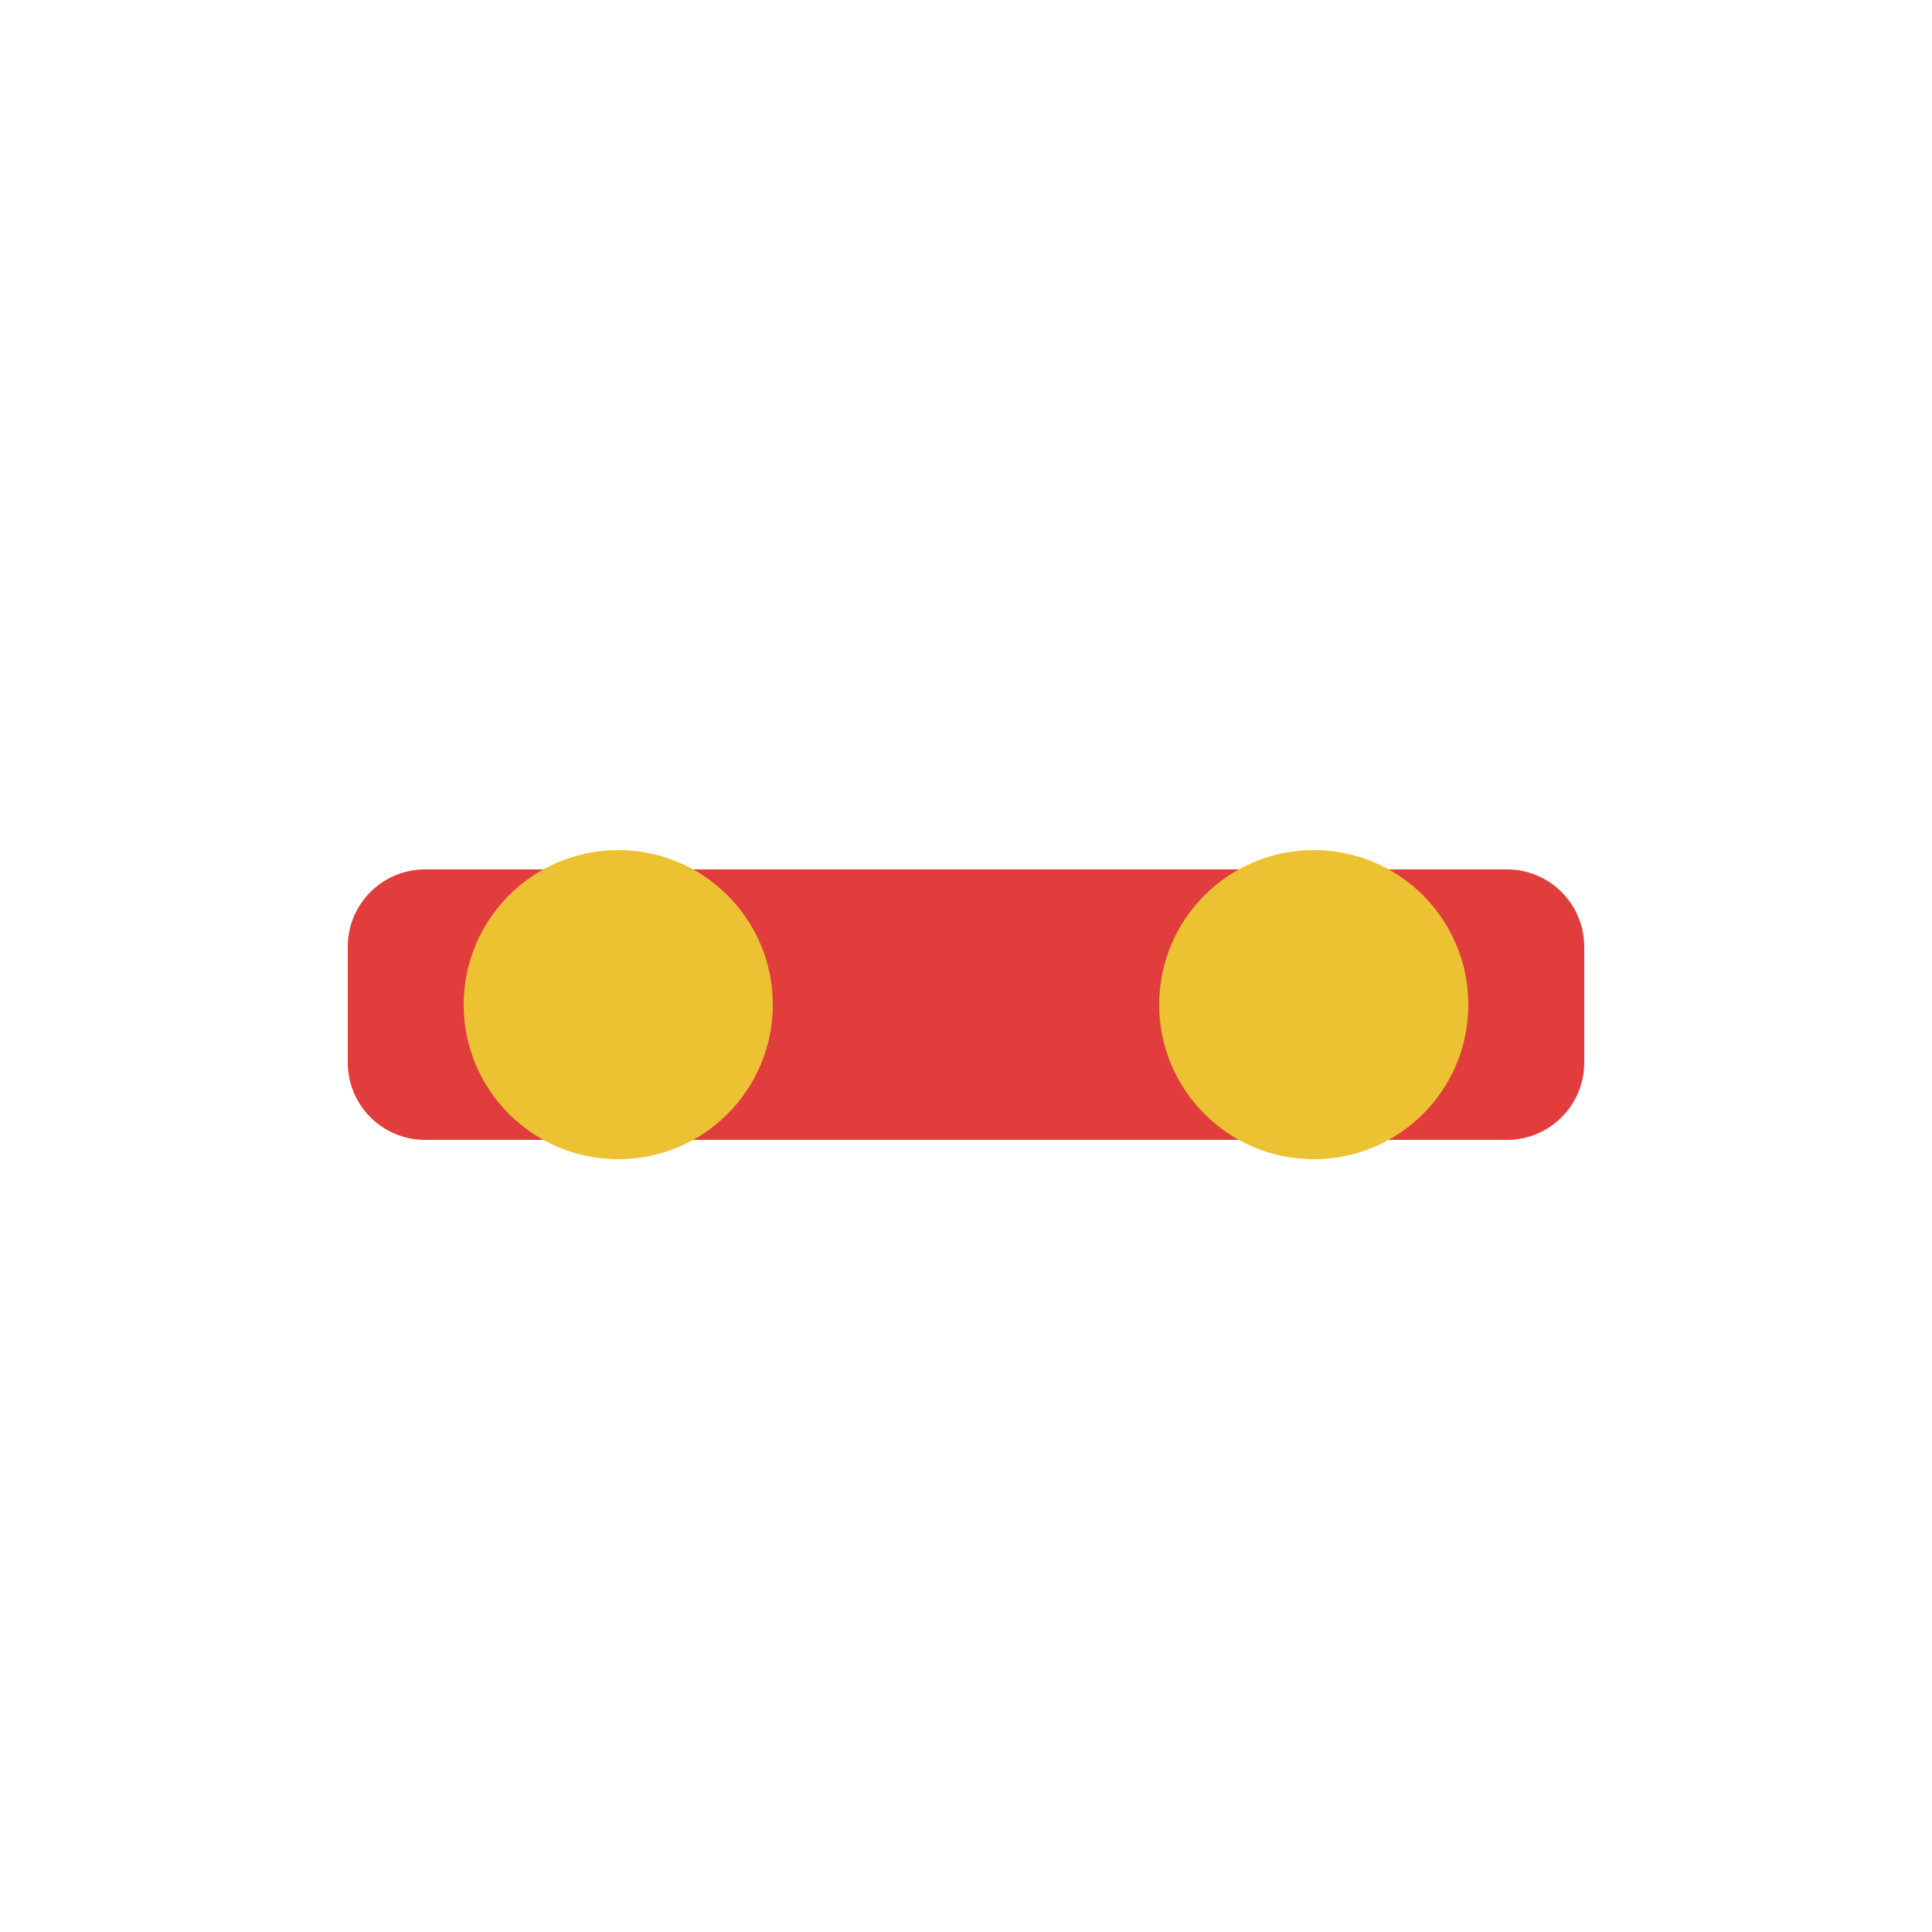
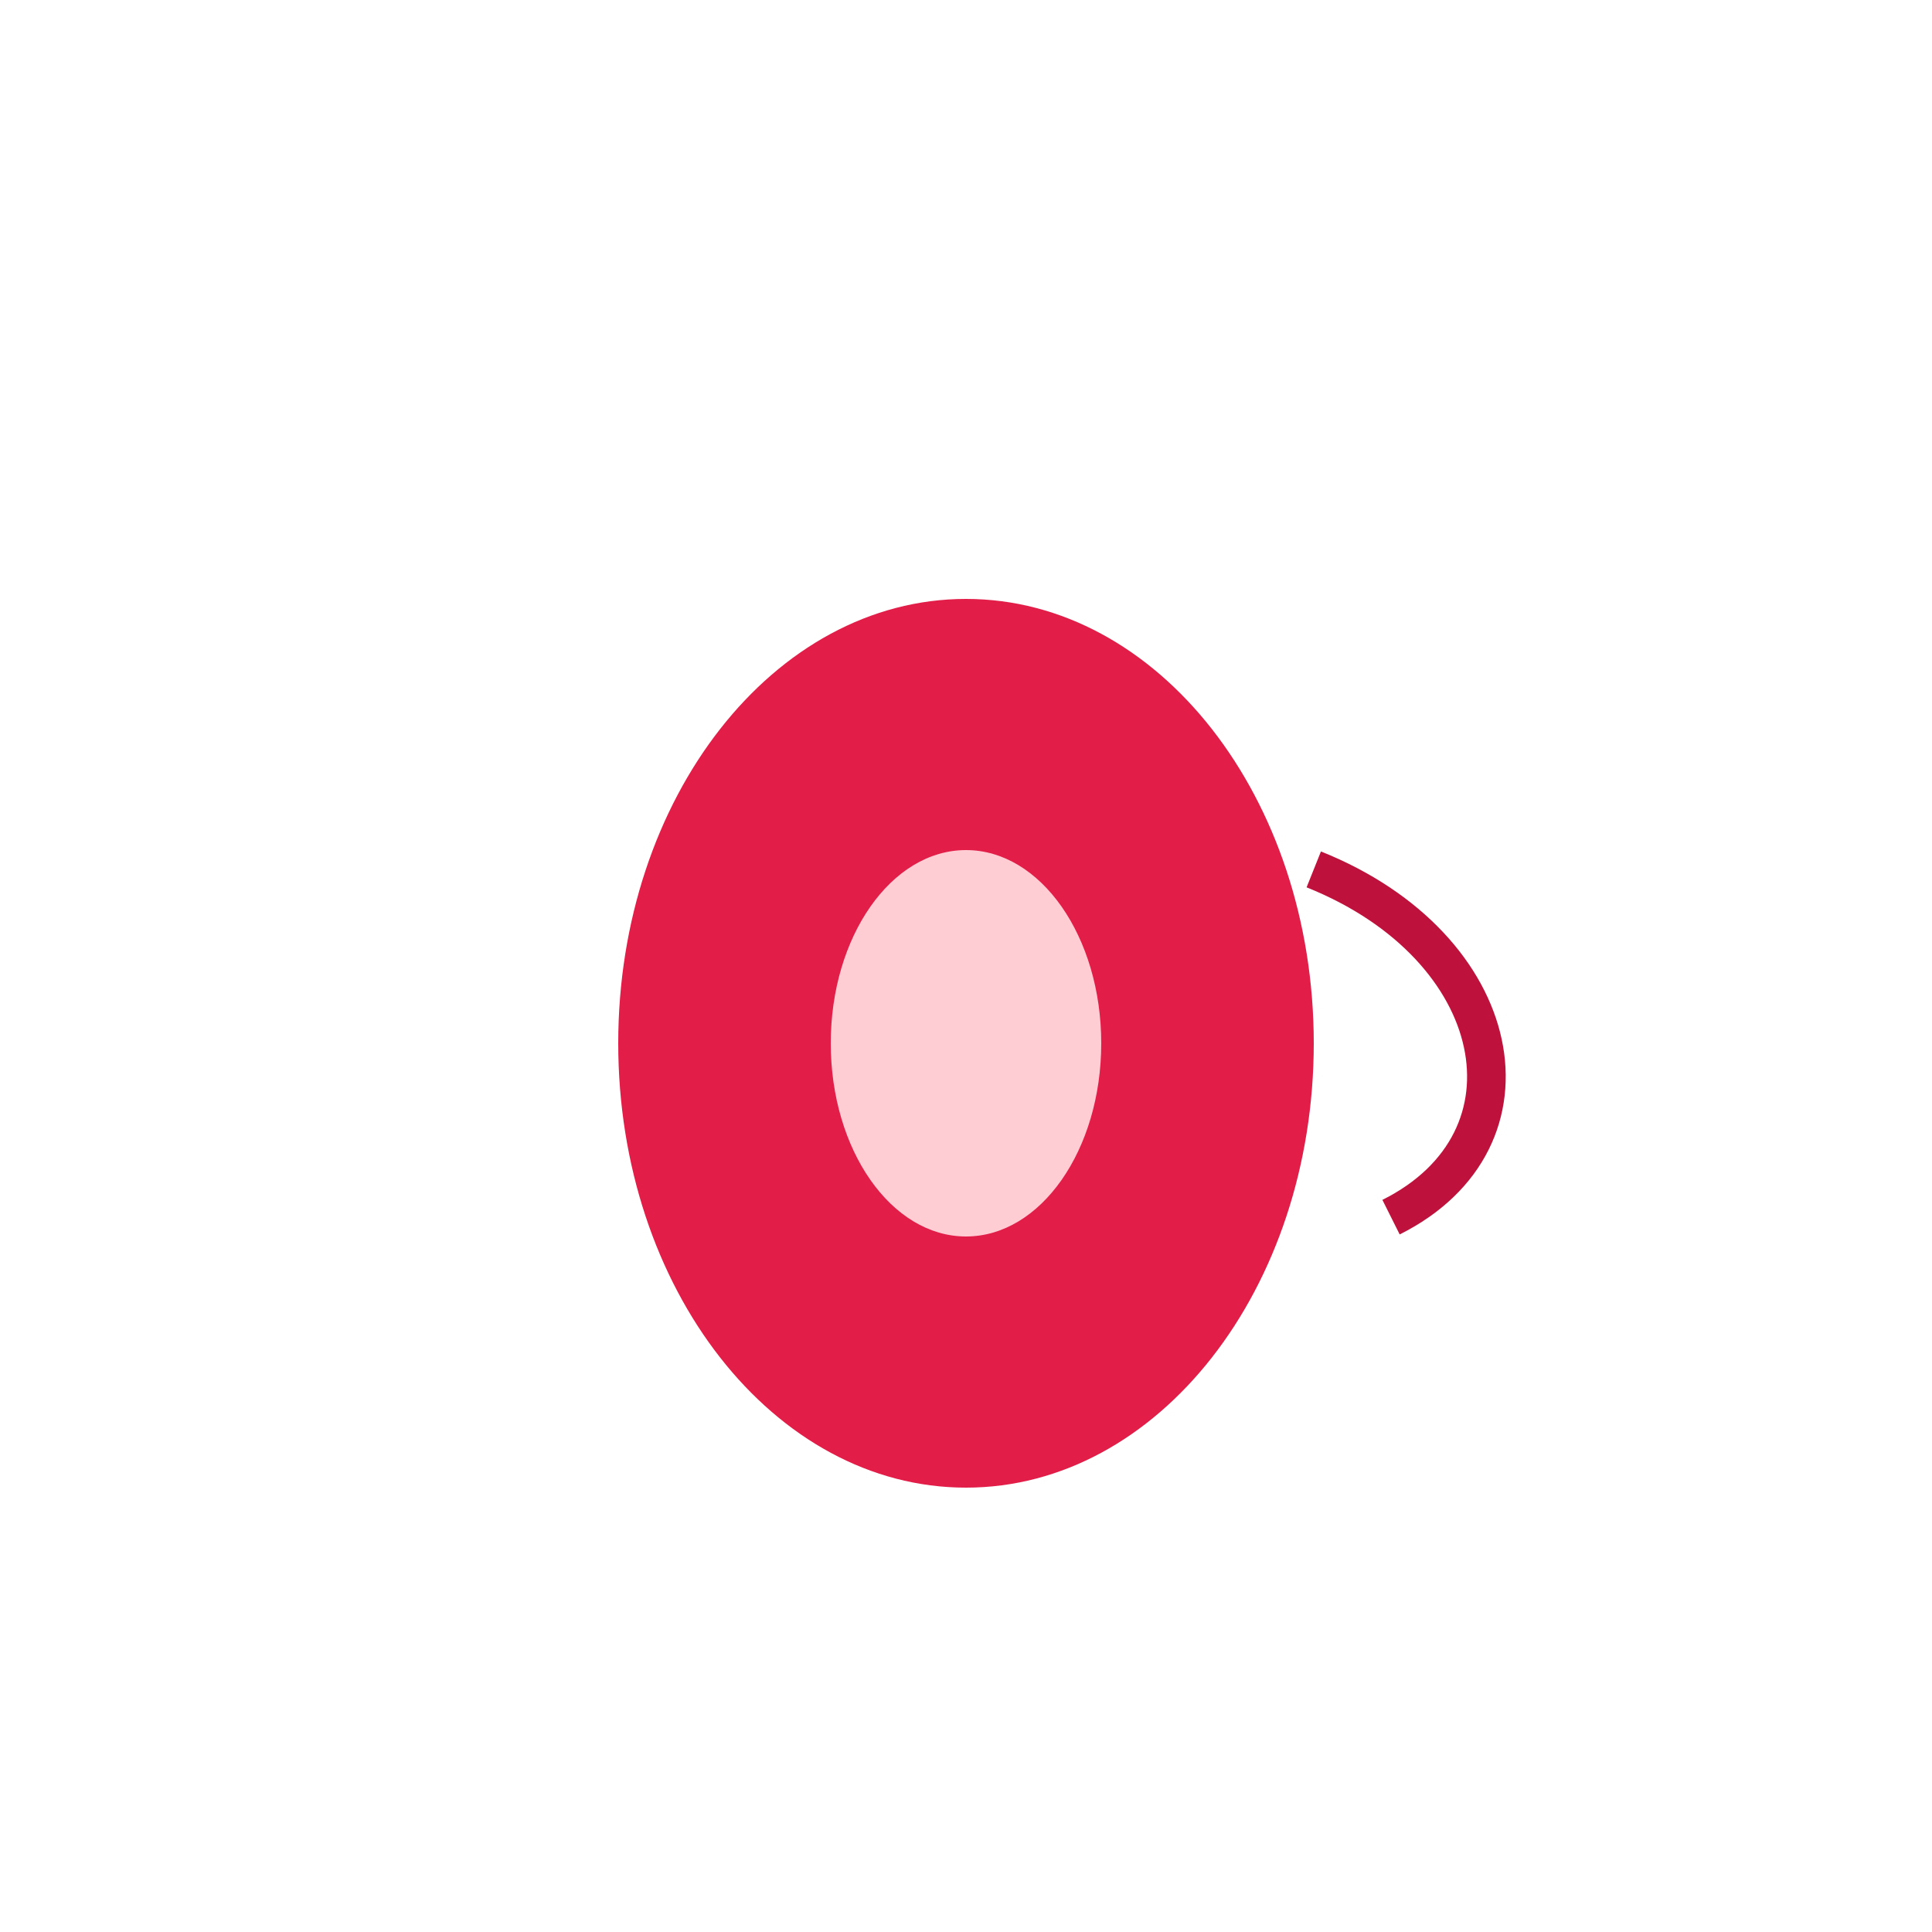
<svg xmlns="http://www.w3.org/2000/svg" viewBox="0 0 200 200">
  <rect width="200" height="200" fill="#ffffff" />
-   <rect x="36" y="90" width="128" height="28" rx="8" fill="#e23d3d" />
-   <circle cx="64" cy="104" r="16" fill="#ecc233" />
-   <circle cx="136" cy="104" r="16" fill="#ecc233" />
+   <ellipse cx="100" cy="108" rx="36" ry="46" fill="#e11d48" />
+   <ellipse cx="100" cy="108" rx="14" ry="20" fill="#fecdd3" />
+   <path d="M136 90c20 8 24 28 8 36" fill="none" stroke="#be123c" stroke-width="4" />
</svg>
